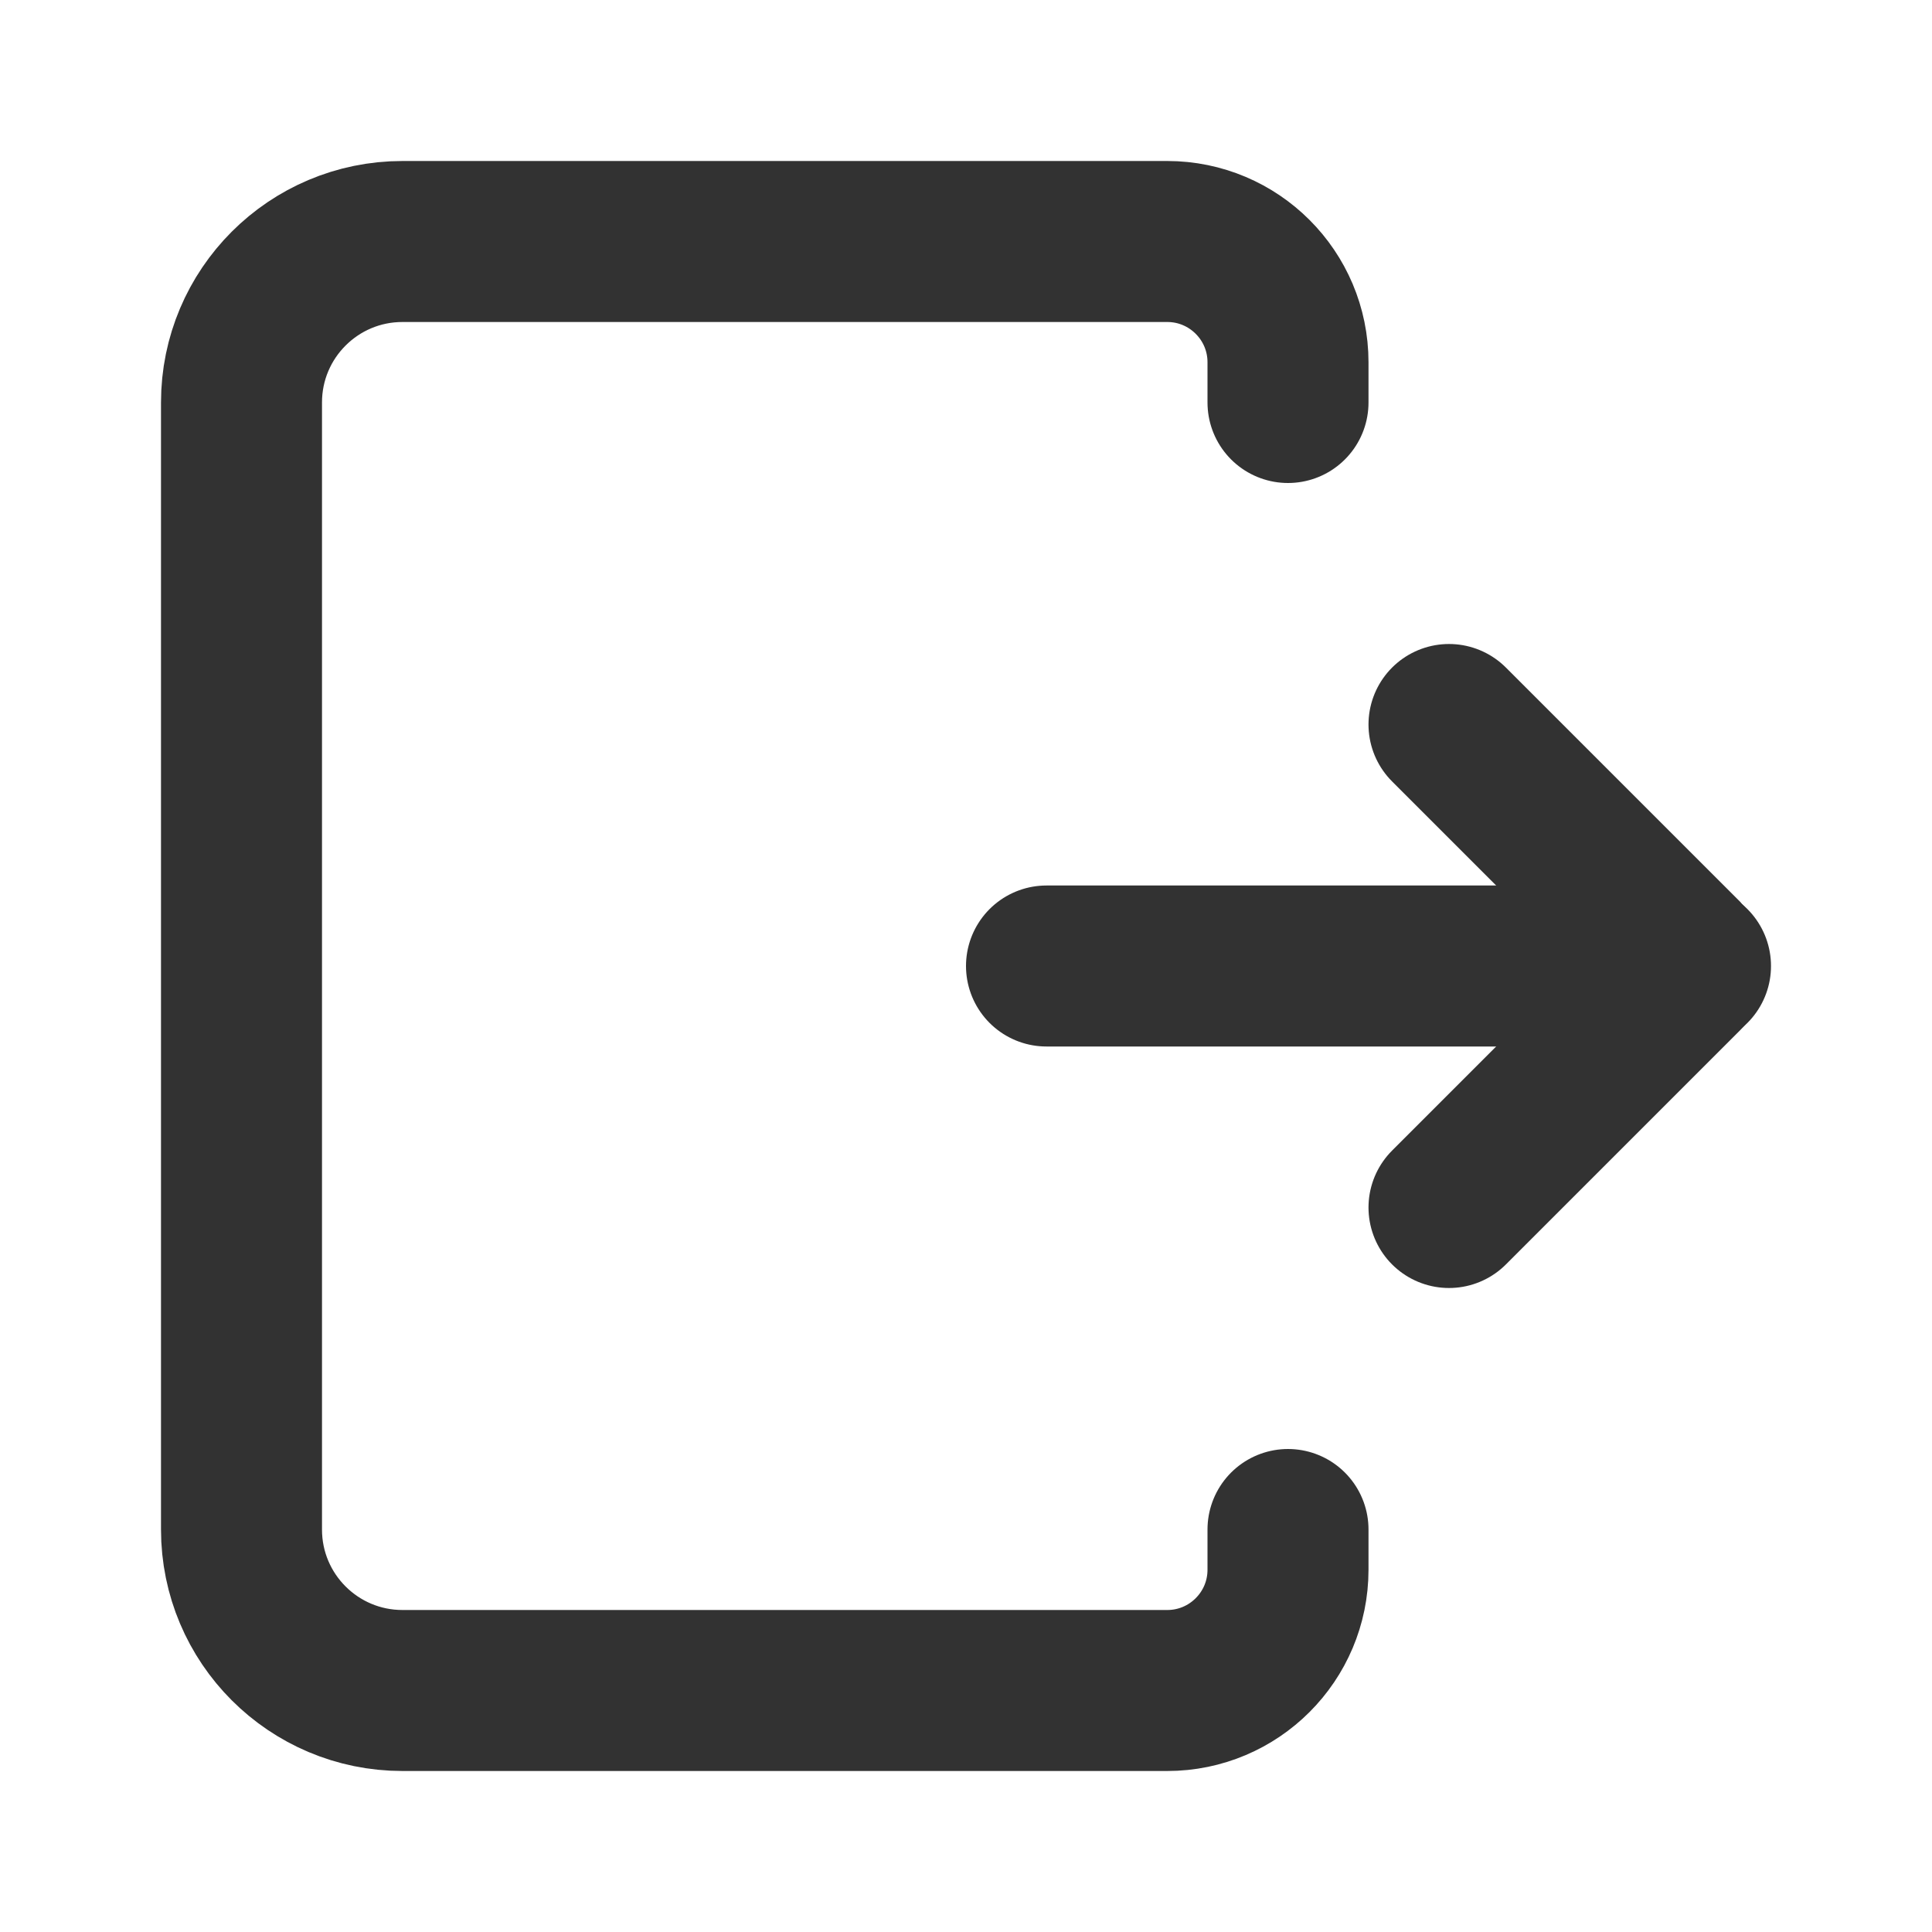
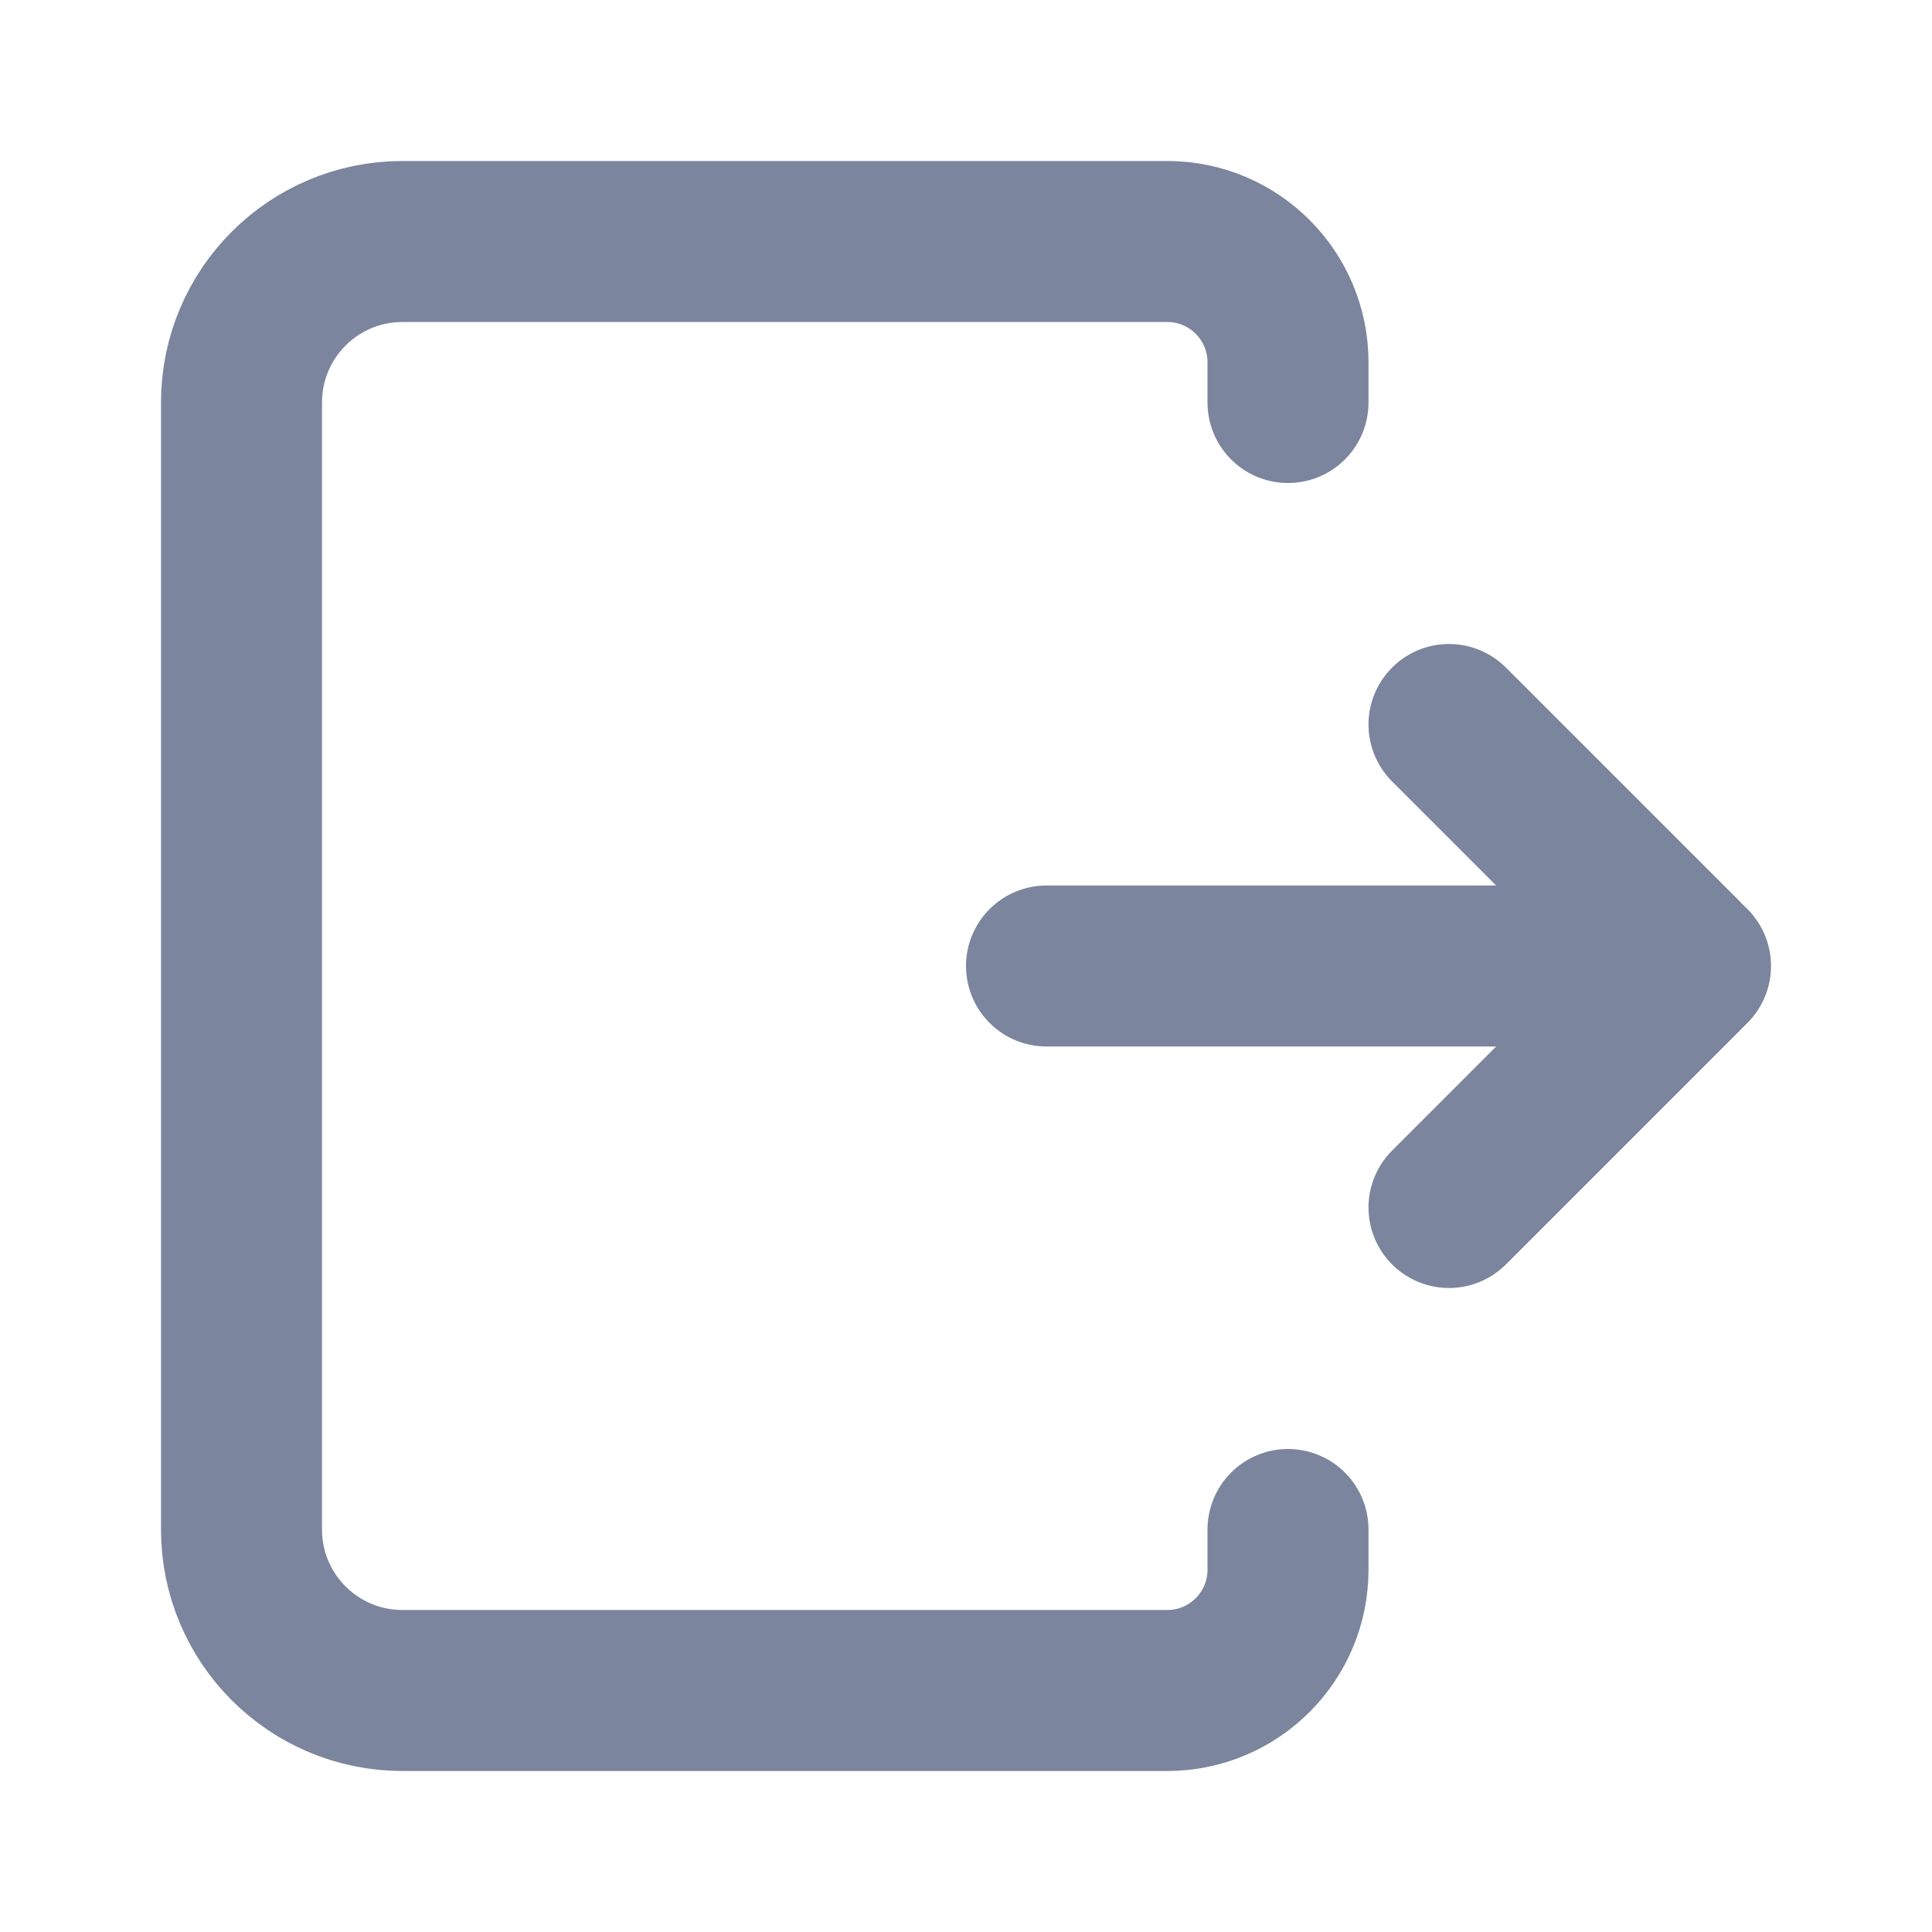
<svg xmlns="http://www.w3.org/2000/svg" width="24" height="24" viewBox="0 0 24 24" fill="none">
  <rect width="24" height="24" fill="none" />
-   <path d="M21 12L13 12" stroke="#323232" stroke-width="2" stroke-linecap="round" stroke-linejoin="round" />
-   <path d="M18 15L20.913 12.087V12.087C20.961 12.039 20.961 11.961 20.913 11.913V11.913L18 9" stroke="#323232" stroke-width="2" stroke-linecap="round" stroke-linejoin="round" />
-   <path d="M16 5V4.5V4.5C16 3.672 15.328 3 14.5 3H5C3.895 3 3 3.895 3 5V19C3 20.105 3.895 21 5 21H14.5C15.328 21 16 20.328 16 19.5V19.5V19" stroke="#323232" stroke-width="2" stroke-linecap="round" stroke-linejoin="round" />
+   <path d="M21 12L13 12" stroke="#7C859E" stroke-width="2" stroke-linecap="round" stroke-linejoin="round" />
+   <path d="M18 15L20.913 12.087V12.087C20.961 12.039 20.961 11.961 20.913 11.913V11.913L18 9" stroke="#7C859E" stroke-width="2" stroke-linecap="round" stroke-linejoin="round" />
+   <path d="M16 5V4.5V4.5C16 3.672 15.328 3 14.5 3H5C3.895 3 3 3.895 3 5V19C3 20.105 3.895 21 5 21H14.5C15.328 21 16 20.328 16 19.5V19.5V19" stroke="#7C859E" stroke-width="2" stroke-linecap="round" stroke-linejoin="round" />
</svg>
